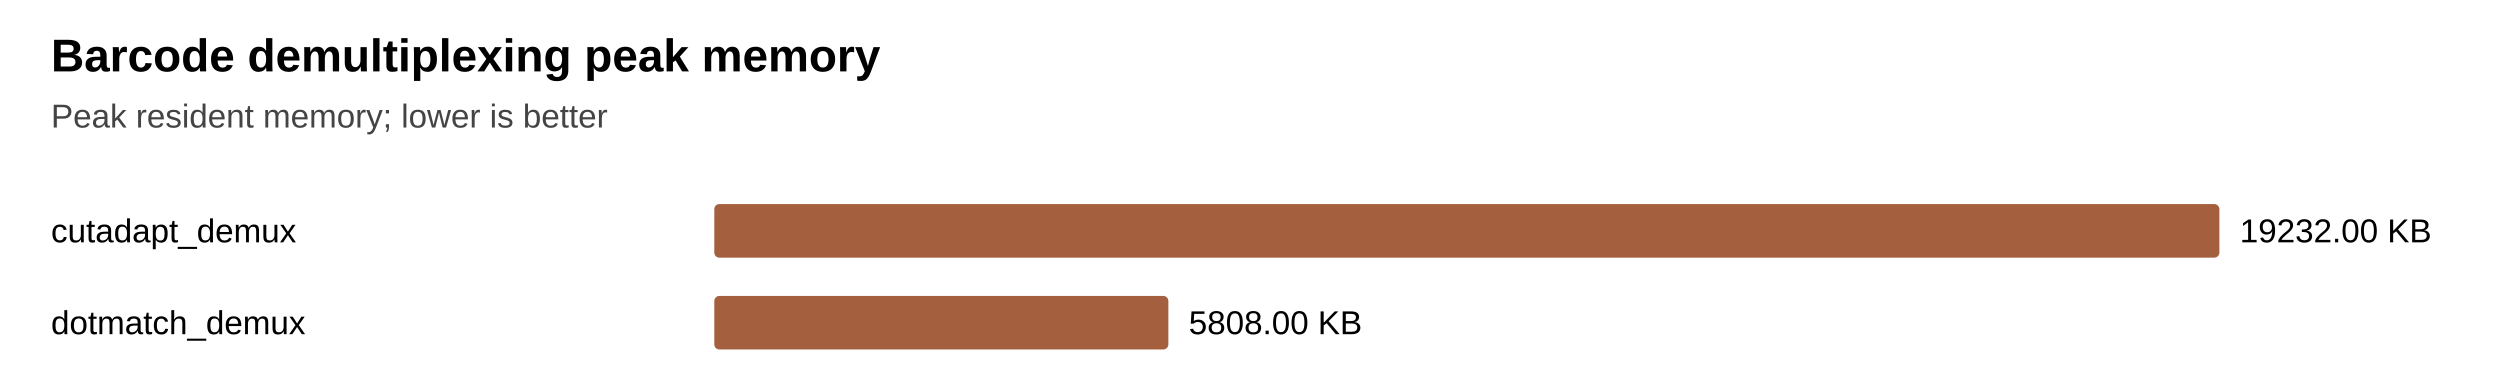
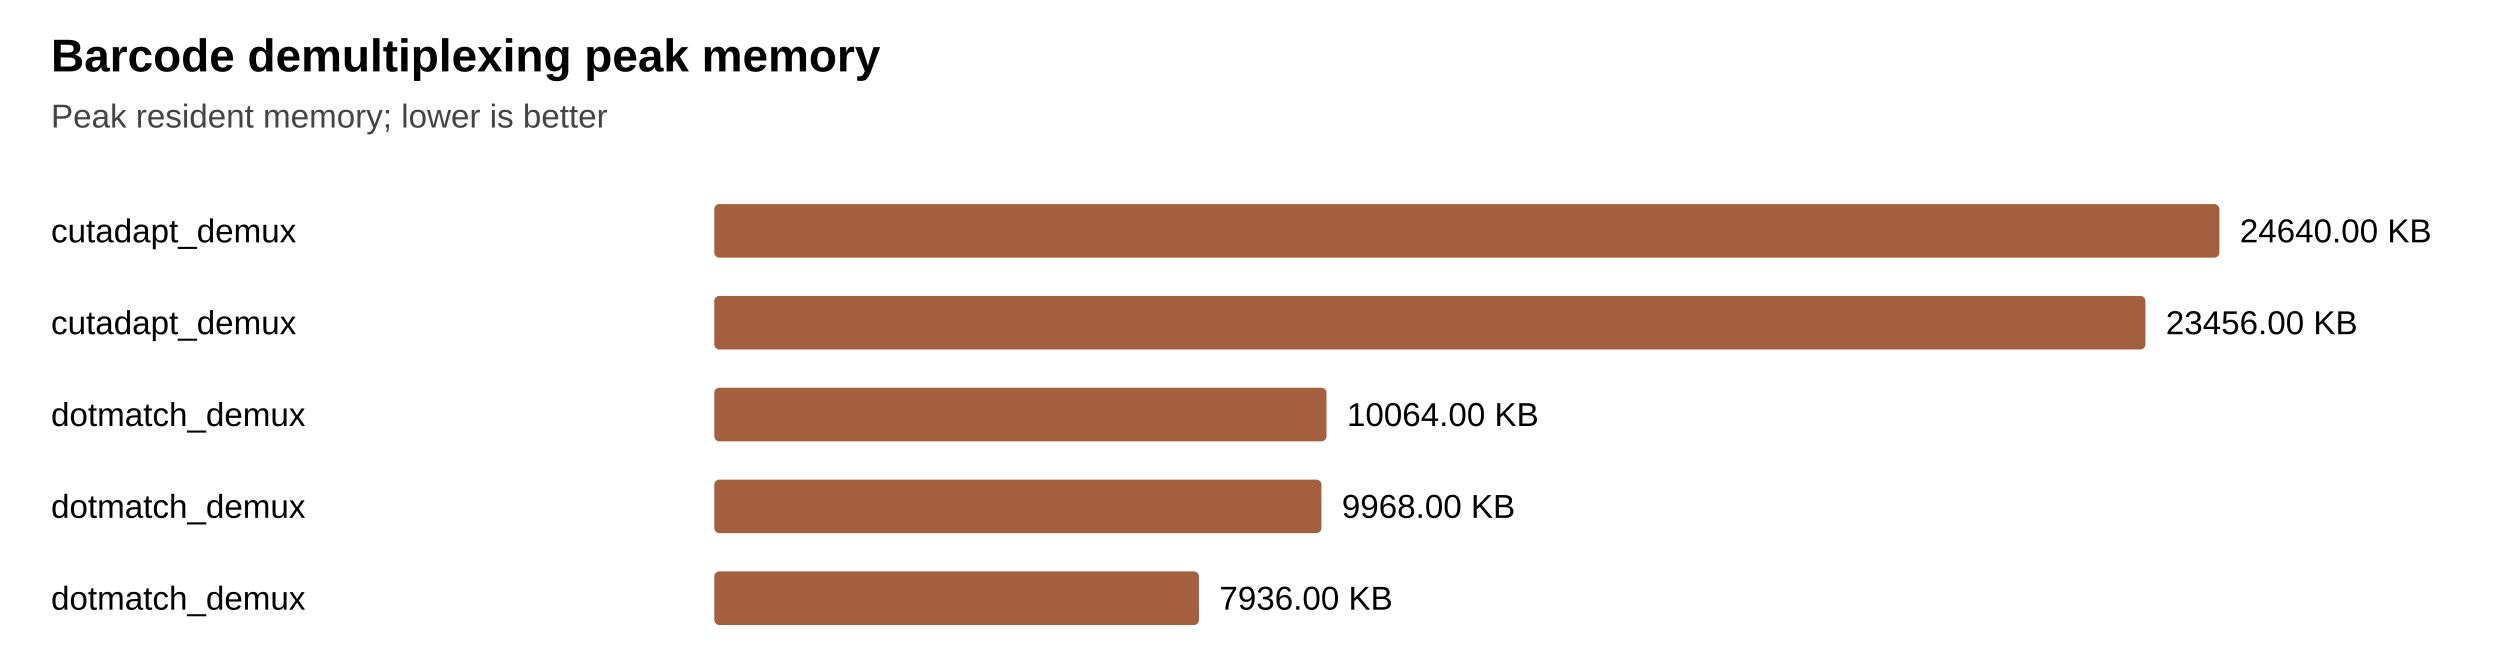
- <svg xmlns="http://www.w3.org/2000/svg" width="980" height="148" viewBox="0 0 980 148">
+ <svg xmlns="http://www.w3.org/2000/svg" width="980" height="256" viewBox="0 0 980 256">
  <style>text{font-family:Arial,sans-serif;font-size:13px}.title{font-size:18px;font-weight:700}.axis{fill:#444}.bar{fill:#a45f3f}</style>
  <text class="title" x="20" y="28">Barcode demultiplexing peak memory</text>
  <text class="axis" x="20" y="50">Peak resident memory; lower is better</text>
  <text x="20" y="95">cutadapt_demux</text>
  <rect class="bar" x="280" y="80" width="590" height="21" rx="2" />
-   <text x="878" y="95">19232.00 KB</text>
-   <text x="20" y="131">dotmatch_demux</text>
-   <rect class="bar" x="280" y="116" width="178" height="21" rx="2" />
-   <text x="466" y="131">5808.00 KB</text>
+   <text x="878" y="95">24640.00 KB</text>
+   <text x="20" y="131">cutadapt_demux</text>
+   <rect class="bar" x="280" y="116" width="561" height="21" rx="2" />
+   <text x="849" y="131">23456.00 KB</text>
+   <text x="20" y="167">dotmatch_demux</text>
+   <rect class="bar" x="280" y="152" width="240" height="21" rx="2" />
+   <text x="528" y="167">10064.00 KB</text>
+   <text x="20" y="203">dotmatch_demux</text>
+   <rect class="bar" x="280" y="188" width="238" height="21" rx="2" />
+   <text x="526" y="203">9968.00 KB</text>
+   <text x="20" y="239">dotmatch_demux</text>
+   <rect class="bar" x="280" y="224" width="190" height="21" rx="2" />
+   <text x="478" y="239">7936.00 KB</text>
</svg>
